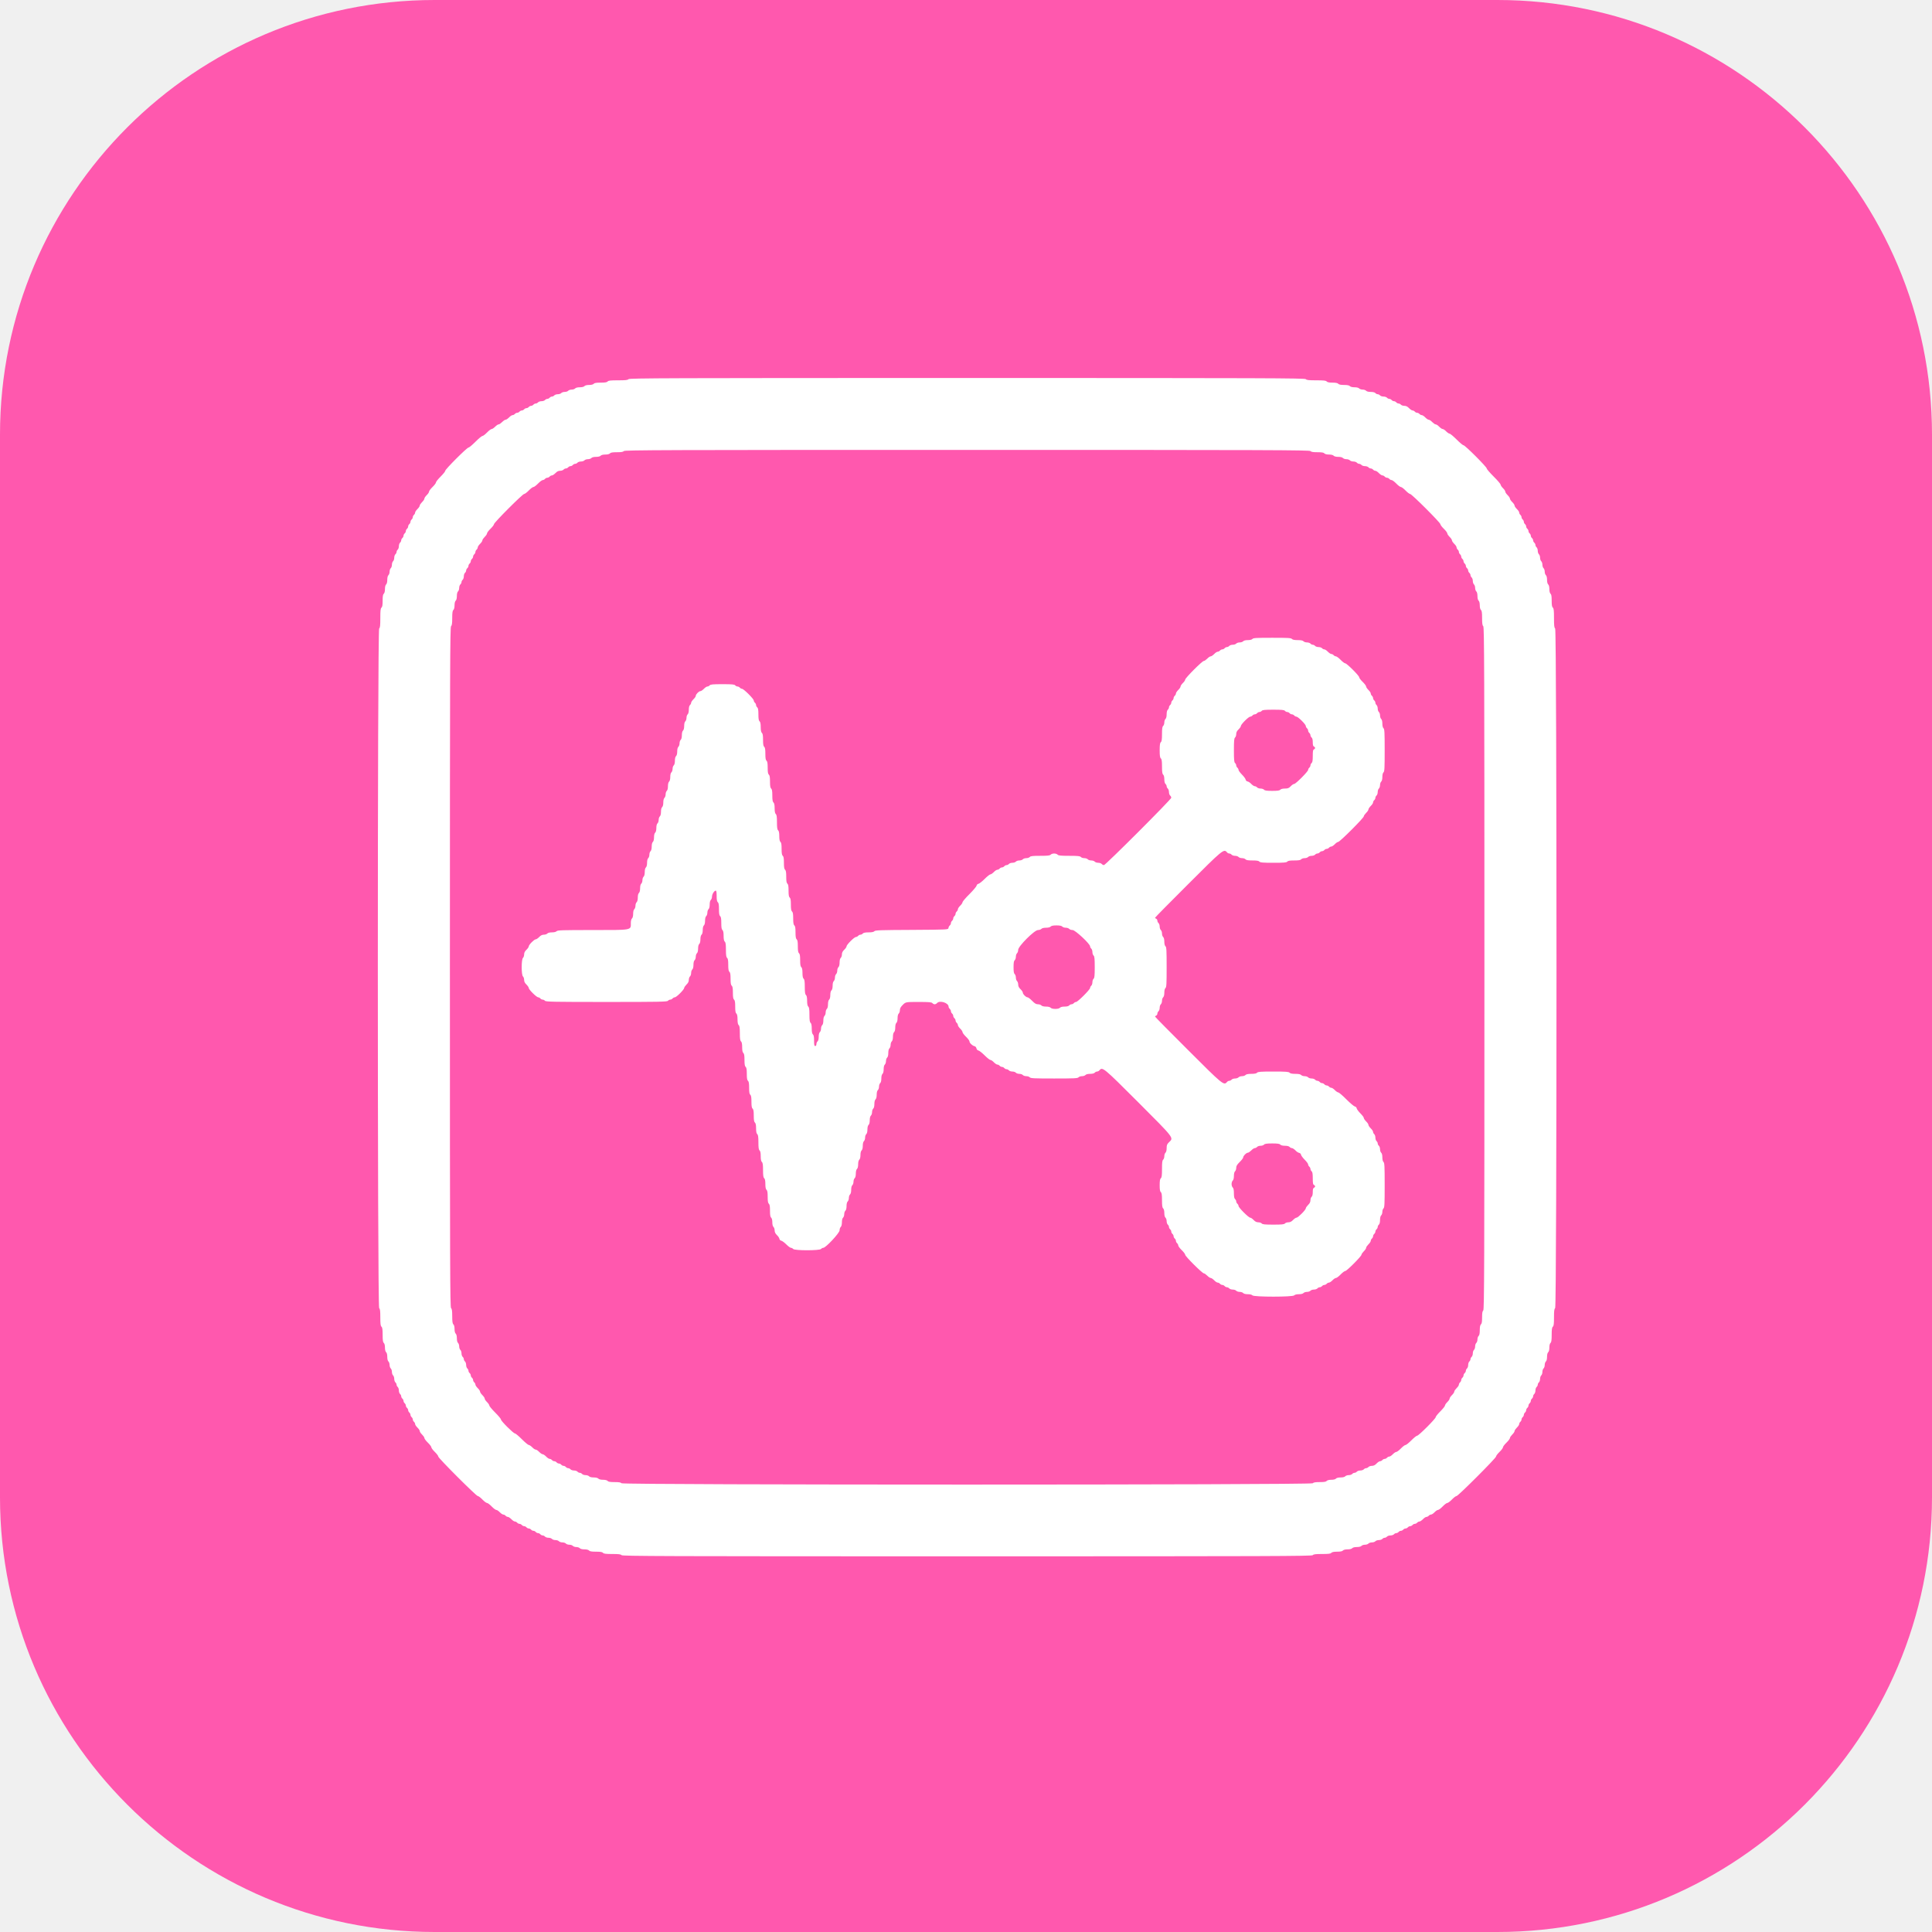
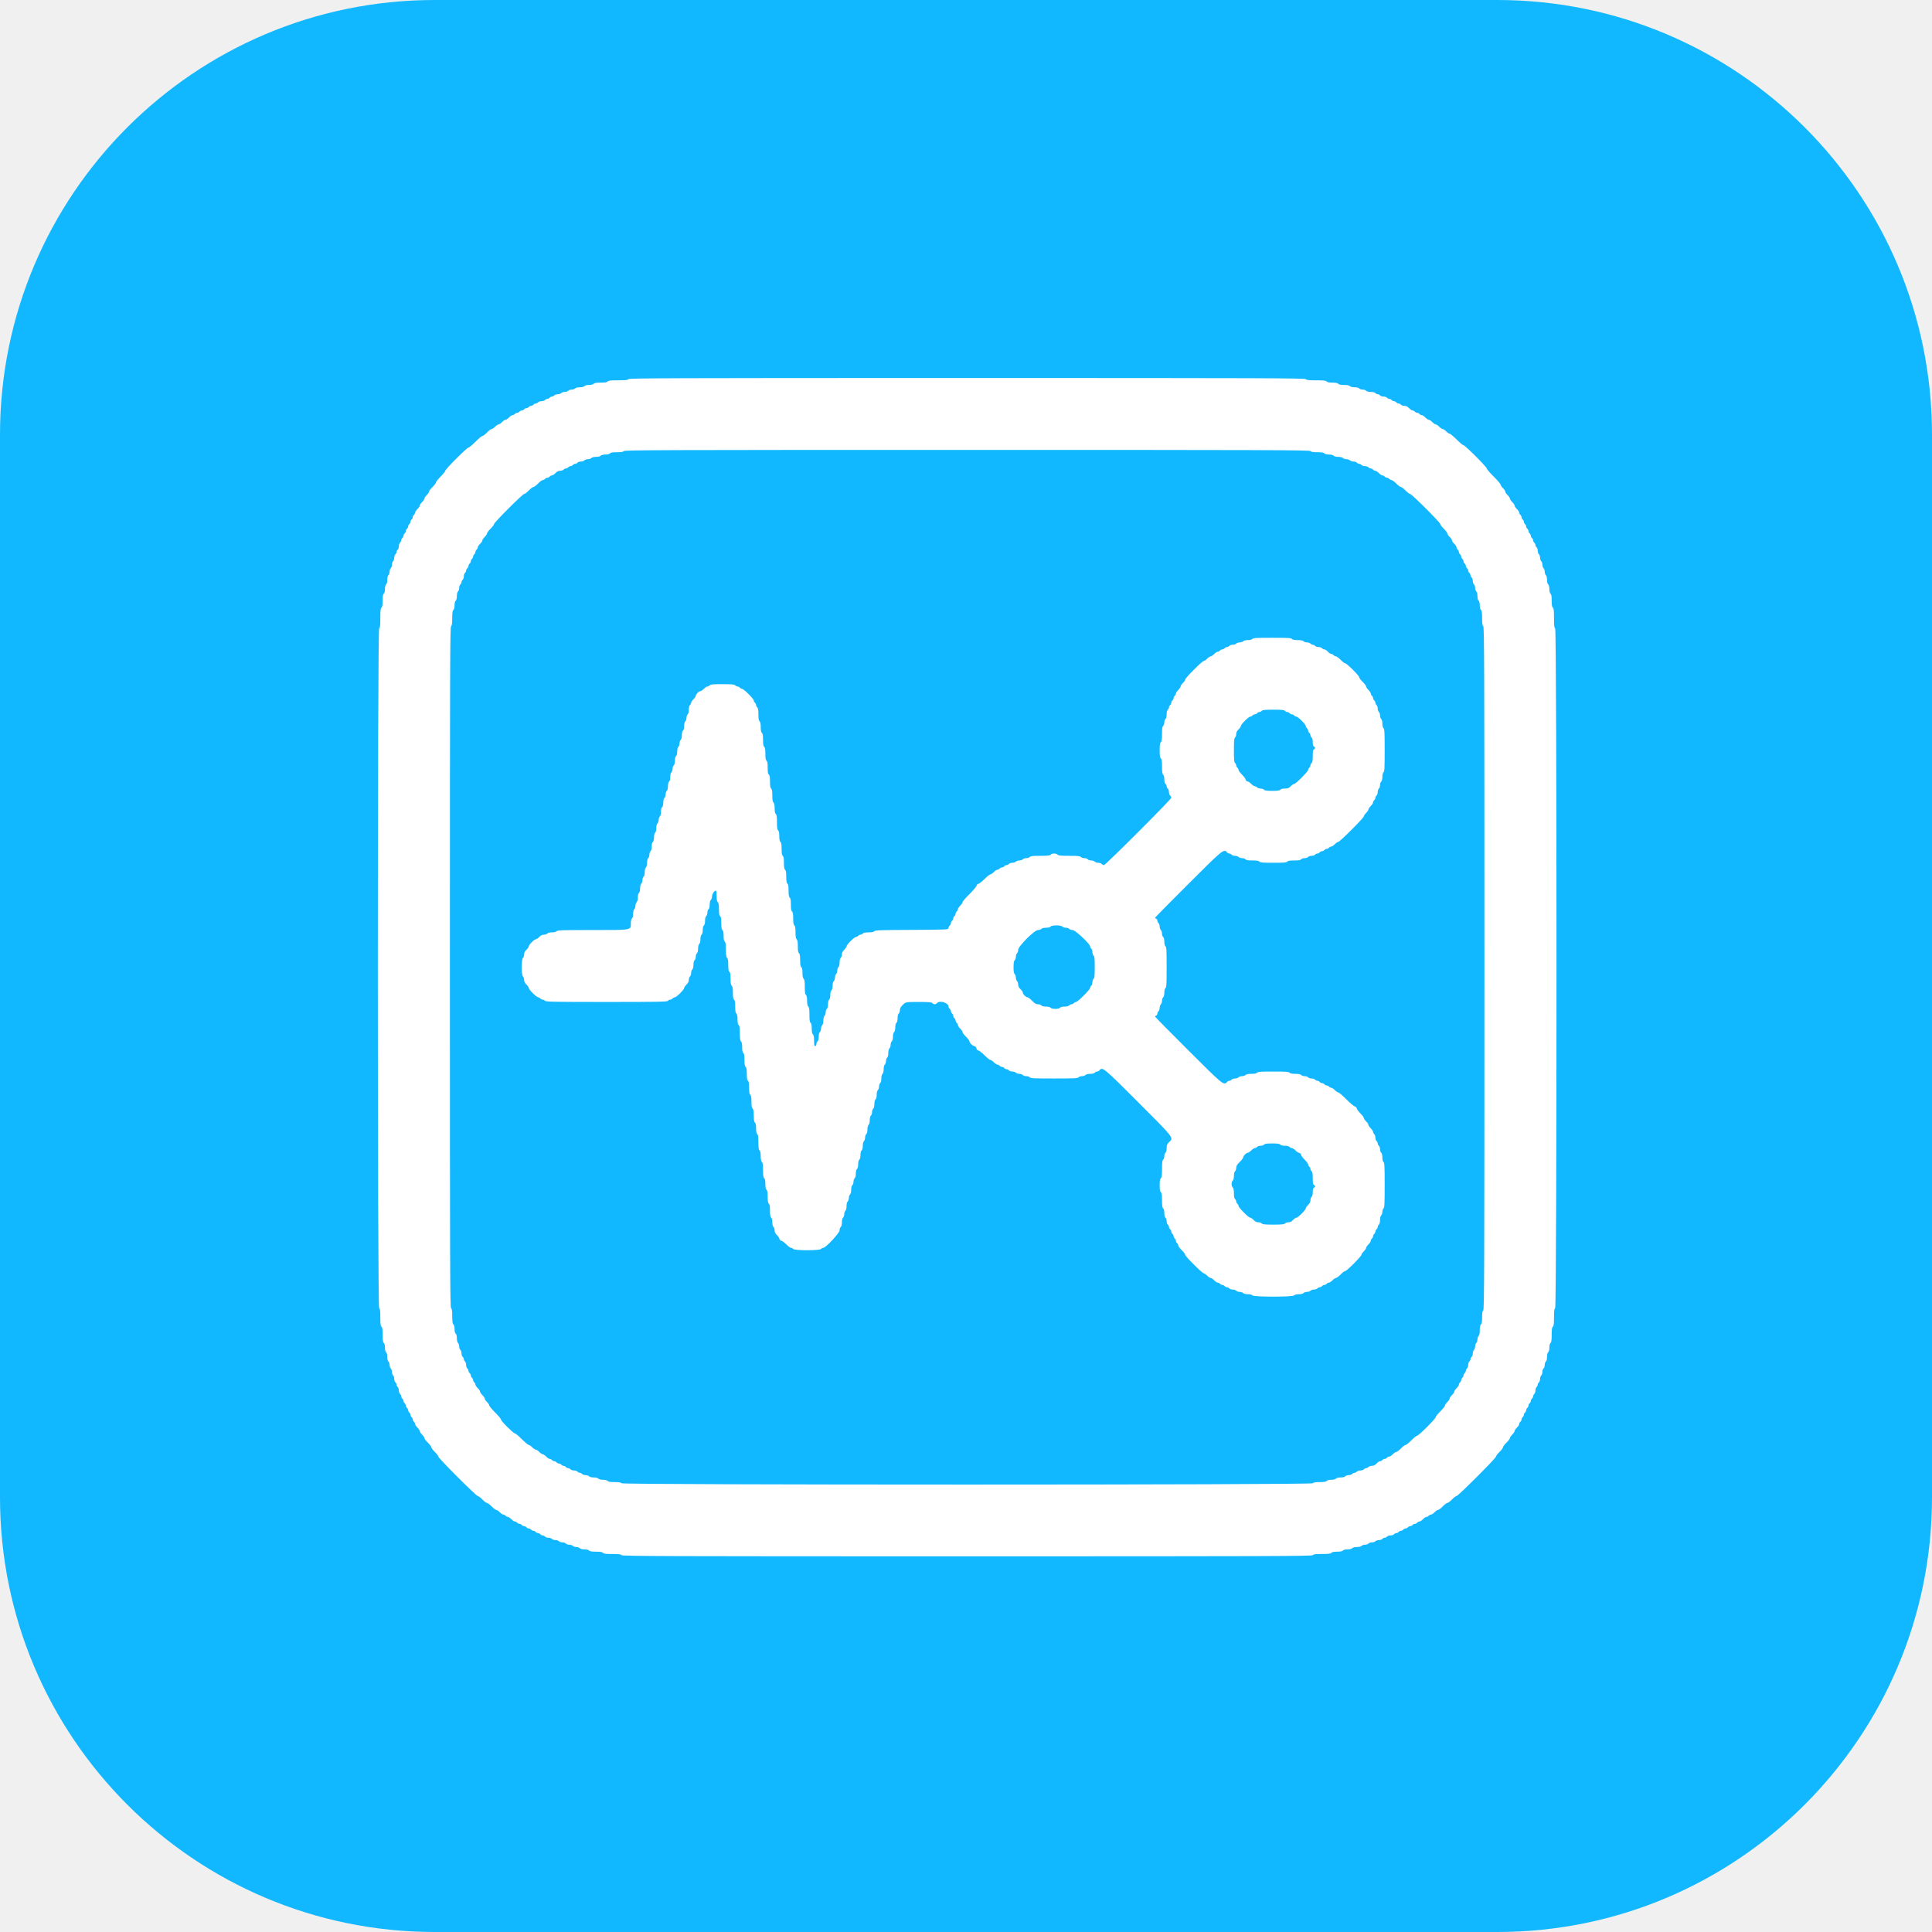
<svg xmlns="http://www.w3.org/2000/svg" viewBox="0 0 1024 1024">
-   <rect width="1024" height="1024" rx="230.4" fill="#FF58AE" />
+   <rect width="1024" height="1024" rx="230.4" fill="#12B8FF" />
  <g transform="translate(174.08,174.08) scale(0.4097987) translate(-373.9,-373.9)">
    <g transform="translate(0,2400) scale(0.1,-0.1)" fill="#FFFFFF">
      <path d="M7620 19605 c-10 -12 -38 -15 -135 -15 -97 0 -125 -3 -135 -15 -9 -11 -33 -15 -90 -15 -57 0 -81 -4 -90 -15 -8 -9 -30 -15 -60 -15 -30 0 -52 -6 -60 -15 -8 -9 -30 -15 -60 -15 -30 0 -52 -6 -60 -15 -7 -8 -27 -15 -45 -15 -18 0 -38 -7 -45 -15 -7 -8 -27 -15 -45 -15 -18 0 -38 -7 -45 -15 -7 -8 -27 -15 -45 -15 -18 0 -38 -7 -45 -15 -7 -8 -20 -15 -30 -15 -10 0 -23 -7 -30 -15 -7 -8 -20 -15 -30 -15 -10 0 -23 -7 -30 -15 -7 -8 -27 -15 -45 -15 -18 0 -38 -7 -45 -15 -7 -8 -20 -15 -30 -15 -10 0 -23 -7 -30 -15 -7 -8 -20 -15 -30 -15 -10 0 -23 -7 -30 -15 -7 -8 -20 -15 -30 -15 -10 0 -23 -7 -30 -15 -7 -8 -20 -15 -30 -15 -10 0 -23 -7 -30 -15 -7 -8 -20 -15 -30 -15 -10 0 -23 -7 -30 -15 -7 -8 -20 -15 -29 -15 -10 0 -30 -13 -46 -30 -16 -16 -36 -30 -45 -30 -9 0 -29 -13 -45 -30 -16 -16 -36 -30 -45 -30 -9 0 -29 -13 -45 -30 -16 -16 -36 -30 -45 -30 -9 0 -36 -20 -60 -45 -24 -25 -51 -45 -60 -45 -8 0 -49 -34 -90 -75 -41 -41 -81 -75 -90 -75 -20 0 -300 -280 -300 -300 0 -9 -27 -42 -60 -75 -33 -33 -60 -66 -60 -75 0 -9 -20 -36 -45 -60 -25 -24 -45 -51 -45 -60 0 -9 -13 -29 -30 -45 -16 -16 -30 -36 -30 -45 0 -9 -13 -29 -30 -45 -16 -16 -30 -36 -30 -45 0 -9 -13 -29 -30 -45 -16 -16 -30 -36 -30 -46 0 -9 -7 -22 -15 -29 -8 -7 -15 -20 -15 -30 0 -10 -7 -23 -15 -30 -8 -7 -15 -20 -15 -30 0 -10 -7 -23 -15 -30 -8 -7 -15 -20 -15 -30 0 -10 -7 -23 -15 -30 -8 -7 -15 -20 -15 -30 0 -10 -7 -23 -15 -30 -8 -7 -15 -20 -15 -30 0 -10 -7 -23 -15 -30 -8 -7 -15 -20 -15 -30 0 -10 -7 -23 -15 -30 -8 -7 -15 -27 -15 -45 0 -18 -7 -38 -15 -45 -8 -7 -15 -20 -15 -30 0 -10 -7 -23 -15 -30 -8 -7 -15 -27 -15 -45 0 -18 -7 -38 -15 -45 -8 -7 -15 -27 -15 -45 0 -18 -7 -38 -15 -45 -8 -7 -15 -27 -15 -45 0 -18 -7 -38 -15 -45 -9 -8 -15 -30 -15 -60 0 -30 -6 -52 -15 -60 -9 -8 -15 -30 -15 -60 0 -30 -6 -52 -15 -60 -11 -9 -15 -33 -15 -90 0 -57 -4 -81 -15 -90 -12 -10 -15 -38 -15 -135 0 -97 -3 -125 -15 -135 -23 -19 -23 -8771 0 -8790 12 -10 15 -37 15 -120 0 -83 3 -110 15 -120 11 -9 15 -35 15 -105 0 -70 4 -96 15 -105 9 -8 15 -30 15 -60 0 -30 6 -52 15 -60 9 -8 15 -30 15 -60 0 -30 6 -52 15 -60 8 -7 15 -27 15 -45 0 -18 7 -38 15 -45 8 -7 15 -27 15 -45 0 -18 7 -38 15 -45 8 -7 15 -27 15 -45 0 -18 7 -38 15 -45 8 -7 15 -20 15 -30 0 -10 7 -23 15 -30 8 -7 15 -27 15 -45 0 -18 7 -38 15 -45 8 -7 15 -20 15 -30 0 -10 7 -23 15 -30 8 -7 15 -20 15 -30 0 -10 7 -23 15 -30 8 -7 15 -20 15 -30 0 -10 7 -23 15 -30 8 -7 15 -20 15 -30 0 -10 7 -23 15 -30 8 -7 15 -20 15 -30 0 -10 7 -23 15 -30 8 -7 15 -20 15 -30 0 -10 7 -23 15 -30 8 -7 15 -20 15 -29 0 -10 14 -30 30 -46 17 -16 30 -36 30 -45 0 -9 13 -29 30 -45 16 -16 30 -36 30 -45 0 -9 20 -36 45 -60 25 -24 45 -51 45 -60 0 -9 20 -36 45 -60 25 -24 45 -51 45 -60 0 -20 490 -510 510 -510 9 0 36 -20 60 -45 24 -25 51 -45 60 -45 9 0 36 -20 60 -45 24 -25 51 -45 60 -45 9 0 29 -13 45 -30 16 -16 36 -30 46 -30 9 0 22 -7 29 -15 7 -8 20 -15 29 -15 10 0 30 -14 46 -30 16 -17 36 -30 46 -30 9 0 22 -7 29 -15 7 -8 20 -15 30 -15 10 0 23 -7 30 -15 7 -8 20 -15 30 -15 10 0 23 -7 30 -15 7 -8 20 -15 30 -15 10 0 23 -7 30 -15 7 -8 20 -15 30 -15 10 0 23 -7 30 -15 7 -8 20 -15 30 -15 10 0 23 -7 30 -15 7 -8 20 -15 30 -15 10 0 23 -7 30 -15 7 -8 27 -15 45 -15 18 0 38 -7 45 -15 7 -8 27 -15 45 -15 18 0 38 -7 45 -15 7 -8 27 -15 45 -15 18 0 38 -7 45 -15 7 -8 27 -15 45 -15 18 0 38 -7 45 -15 7 -8 27 -15 45 -15 18 0 38 -7 45 -15 8 -9 30 -15 60 -15 30 0 52 -6 60 -15 9 -11 33 -15 90 -15 57 0 81 -4 90 -15 10 -12 37 -15 120 -15 83 0 110 -3 120 -15 11 -13 520 -15 4470 -15 3950 0 4459 2 4470 15 10 12 37 15 120 15 83 0 110 3 120 15 9 10 32 15 75 15 43 0 66 5 75 15 8 9 30 15 60 15 30 0 52 6 60 15 8 9 30 15 60 15 30 0 52 6 60 15 7 8 27 15 45 15 18 0 38 7 45 15 7 8 27 15 45 15 18 0 38 7 45 15 7 8 27 15 45 15 18 0 38 7 45 15 7 8 20 15 30 15 10 0 23 7 30 15 7 8 27 15 45 15 18 0 38 7 45 15 7 8 20 15 30 15 10 0 23 7 30 15 7 8 20 15 30 15 10 0 23 7 30 15 7 8 20 15 30 15 10 0 23 7 30 15 7 8 20 15 30 15 10 0 23 7 30 15 7 8 20 15 30 15 10 0 23 7 30 15 7 8 20 15 29 15 10 0 30 14 46 30 16 17 36 30 46 30 9 0 22 7 29 15 7 8 20 15 29 15 10 0 30 13 46 30 16 17 36 30 45 30 9 0 36 20 60 45 24 25 51 45 60 45 9 0 36 20 60 45 24 25 51 45 60 45 20 0 510 490 510 510 0 9 20 36 45 60 25 24 45 51 45 60 0 9 20 36 45 60 25 24 45 51 45 60 0 9 14 29 30 45 17 16 30 36 30 45 0 9 14 29 30 45 17 16 30 36 30 46 0 9 7 22 15 29 8 7 15 20 15 30 0 10 7 23 15 30 8 7 15 20 15 30 0 10 7 23 15 30 8 7 15 20 15 30 0 10 7 23 15 30 8 7 15 20 15 30 0 10 7 23 15 30 8 7 15 20 15 30 0 10 7 23 15 30 8 7 15 20 15 30 0 10 7 23 15 30 8 7 15 27 15 45 0 18 7 38 15 45 8 7 15 20 15 30 0 10 7 23 15 30 8 7 15 27 15 45 0 18 7 38 15 45 8 7 15 27 15 45 0 18 7 38 15 45 8 7 15 27 15 45 0 18 7 38 15 45 9 8 15 30 15 60 0 30 6 52 15 60 9 8 15 30 15 60 0 30 6 52 15 60 11 9 15 35 15 105 0 70 4 96 15 105 12 10 15 37 15 120 0 83 3 110 15 120 23 19 23 8771 0 8790 -12 10 -15 38 -15 135 0 97 -3 125 -15 135 -11 9 -15 33 -15 90 0 57 -4 81 -15 90 -9 8 -15 30 -15 60 0 30 -6 52 -15 60 -9 8 -15 30 -15 60 0 30 -6 52 -15 60 -8 7 -15 27 -15 45 0 18 -7 38 -15 45 -8 7 -15 27 -15 45 0 18 -7 38 -15 45 -8 7 -15 27 -15 45 0 18 -7 38 -15 45 -8 7 -15 27 -15 45 0 18 -7 38 -15 45 -8 7 -15 20 -15 30 0 10 -7 23 -15 30 -8 7 -15 20 -15 30 0 10 -7 23 -15 30 -8 7 -15 20 -15 30 0 10 -7 23 -15 30 -8 7 -15 20 -15 30 0 10 -7 23 -15 30 -8 7 -15 20 -15 30 0 10 -7 23 -15 30 -8 7 -15 20 -15 30 0 10 -7 23 -15 30 -8 7 -15 20 -15 30 0 10 -7 23 -15 30 -8 7 -15 20 -15 29 0 10 -13 30 -30 46 -16 16 -30 36 -30 45 0 9 -13 29 -30 45 -16 16 -30 36 -30 45 0 9 -13 29 -30 45 -16 16 -30 36 -30 45 0 9 -13 29 -30 45 -16 16 -30 36 -30 45 0 8 -40 56 -90 105 -49 49 -90 96 -90 105 0 20 -280 300 -300 300 -9 0 -49 34 -90 75 -41 41 -82 75 -90 75 -9 0 -29 14 -45 30 -16 17 -36 30 -45 30 -9 0 -29 14 -45 30 -16 17 -36 30 -45 30 -9 0 -29 14 -45 30 -16 17 -36 30 -45 30 -9 0 -29 14 -45 30 -16 17 -36 30 -46 30 -9 0 -22 7 -29 15 -7 8 -20 15 -30 15 -10 0 -23 7 -30 15 -7 8 -20 15 -29 15 -10 0 -30 14 -46 30 -20 21 -38 30 -61 30 -17 0 -37 7 -44 15 -7 8 -20 15 -30 15 -10 0 -23 7 -30 15 -7 8 -20 15 -30 15 -10 0 -23 7 -30 15 -7 8 -20 15 -30 15 -10 0 -23 7 -30 15 -7 8 -27 15 -45 15 -18 0 -38 7 -45 15 -7 8 -20 15 -30 15 -10 0 -23 7 -30 15 -8 9 -30 15 -60 15 -30 0 -52 6 -60 15 -7 8 -27 15 -45 15 -18 0 -38 7 -45 15 -8 9 -30 15 -60 15 -30 0 -52 6 -60 15 -9 10 -32 15 -75 15 -43 0 -66 5 -75 15 -9 10 -32 15 -75 15 -43 0 -66 5 -75 15 -10 12 -38 15 -135 15 -97 0 -125 3 -135 15 -11 13 -510 15 -4380 15 -3870 0 -4369 -2 -4380 -15z m8820 -930 c9 -11 33 -15 90 -15 57 0 81 -4 90 -15 8 -9 30 -15 60 -15 30 0 52 -6 60 -15 8 -9 30 -15 60 -15 30 0 52 -6 60 -15 7 -8 27 -15 45 -15 18 0 38 -7 45 -15 7 -8 27 -15 45 -15 18 0 38 -7 45 -15 7 -8 20 -15 30 -15 10 0 23 -7 30 -15 7 -8 27 -15 45 -15 18 0 38 -7 45 -15 7 -8 20 -15 30 -15 10 0 23 -7 30 -15 7 -8 20 -15 29 -15 10 0 30 -13 46 -30 16 -16 36 -30 46 -30 9 0 22 -7 29 -15 7 -8 20 -15 30 -15 10 0 23 -7 30 -15 7 -8 20 -15 29 -15 9 0 37 -20 61 -45 24 -25 51 -45 60 -45 9 0 36 -20 60 -45 24 -25 51 -45 59 -45 21 0 391 -370 391 -390 0 -9 20 -36 45 -60 25 -24 45 -51 45 -60 0 -9 14 -29 30 -45 17 -16 30 -36 30 -45 0 -9 14 -29 30 -45 17 -16 30 -36 30 -46 0 -9 7 -22 15 -29 8 -7 15 -20 15 -30 0 -10 7 -23 15 -30 8 -7 15 -20 15 -30 0 -10 7 -23 15 -30 8 -7 15 -20 15 -30 0 -10 7 -23 15 -30 8 -7 15 -20 15 -30 0 -10 7 -23 15 -30 8 -7 15 -20 15 -30 0 -10 7 -23 15 -30 8 -7 15 -20 15 -30 0 -10 7 -23 15 -30 8 -7 15 -27 15 -45 0 -18 7 -38 15 -45 8 -7 15 -27 15 -45 0 -18 7 -38 15 -45 9 -8 15 -30 15 -60 0 -30 6 -52 15 -60 9 -8 15 -30 15 -60 0 -30 6 -52 15 -60 11 -9 15 -35 15 -105 0 -70 4 -96 15 -105 13 -11 15 -515 15 -4425 0 -3910 -2 -4414 -15 -4425 -11 -9 -15 -33 -15 -90 0 -57 -4 -81 -15 -90 -10 -9 -15 -32 -15 -75 0 -43 -5 -66 -15 -75 -8 -7 -15 -27 -15 -45 0 -18 -7 -38 -15 -45 -8 -7 -15 -27 -15 -45 0 -18 -7 -38 -15 -45 -8 -7 -15 -27 -15 -45 0 -18 -7 -38 -15 -45 -8 -7 -15 -20 -15 -30 0 -10 -7 -23 -15 -30 -8 -7 -15 -27 -15 -45 0 -18 -7 -38 -15 -45 -8 -7 -15 -20 -15 -30 0 -10 -7 -23 -15 -30 -8 -7 -15 -20 -15 -30 0 -10 -7 -23 -15 -30 -8 -7 -15 -20 -15 -30 0 -10 -7 -23 -15 -30 -8 -7 -15 -20 -15 -29 0 -10 -13 -30 -30 -46 -16 -16 -30 -36 -30 -45 0 -9 -13 -29 -30 -45 -16 -16 -30 -36 -30 -45 0 -9 -13 -29 -30 -45 -16 -16 -30 -36 -30 -45 0 -8 -27 -42 -60 -75 -33 -33 -60 -66 -60 -75 0 -20 -220 -240 -240 -240 -9 0 -42 -27 -75 -60 -33 -33 -66 -60 -75 -60 -9 0 -36 -20 -60 -45 -24 -25 -51 -45 -60 -45 -9 0 -29 -14 -45 -30 -16 -17 -36 -30 -46 -30 -9 0 -22 -7 -29 -15 -7 -8 -20 -15 -30 -15 -10 0 -23 -7 -30 -15 -7 -8 -20 -15 -29 -15 -10 0 -30 -13 -46 -30 -20 -21 -38 -30 -61 -30 -17 0 -37 -7 -44 -15 -7 -8 -20 -15 -30 -15 -10 0 -23 -7 -30 -15 -7 -8 -27 -15 -45 -15 -18 0 -38 -7 -45 -15 -7 -8 -20 -15 -30 -15 -10 0 -23 -7 -30 -15 -7 -8 -27 -15 -45 -15 -18 0 -38 -7 -45 -15 -8 -9 -30 -15 -60 -15 -30 0 -52 -6 -60 -15 -8 -9 -30 -15 -60 -15 -30 0 -52 -6 -60 -15 -9 -11 -33 -15 -90 -15 -57 0 -81 -4 -90 -15 -19 -23 -8921 -23 -8940 0 -9 11 -33 15 -90 15 -57 0 -81 4 -90 15 -8 9 -30 15 -60 15 -30 0 -52 6 -60 15 -8 9 -30 15 -60 15 -30 0 -52 6 -60 15 -7 8 -27 15 -45 15 -18 0 -38 7 -45 15 -7 8 -20 15 -30 15 -10 0 -23 7 -30 15 -7 8 -27 15 -45 15 -18 0 -38 7 -45 15 -7 8 -20 15 -30 15 -10 0 -23 7 -30 15 -7 8 -20 15 -30 15 -10 0 -23 7 -30 15 -7 8 -20 15 -30 15 -10 0 -23 7 -30 15 -7 8 -20 15 -30 15 -10 0 -23 7 -30 15 -7 8 -20 15 -29 15 -10 0 -30 13 -46 30 -16 16 -36 30 -45 30 -9 0 -29 14 -45 30 -16 17 -36 30 -45 30 -9 0 -29 13 -45 30 -16 16 -36 30 -45 30 -8 0 -49 34 -90 75 -41 41 -81 75 -90 75 -19 0 -180 160 -180 180 0 9 -34 49 -75 90 -41 41 -75 82 -75 90 0 9 -14 29 -30 45 -17 16 -30 36 -30 45 0 9 -14 29 -30 45 -16 16 -30 36 -30 45 0 9 -13 29 -30 45 -16 16 -30 36 -30 46 0 9 -7 22 -15 29 -8 7 -15 20 -15 30 0 10 -7 23 -15 30 -8 7 -15 20 -15 30 0 10 -7 23 -15 30 -8 7 -15 20 -15 30 0 10 -7 23 -15 30 -8 7 -15 27 -15 45 0 18 -7 38 -15 45 -8 7 -15 20 -15 30 0 10 -7 23 -15 30 -8 7 -15 27 -15 45 0 18 -7 38 -15 45 -8 7 -15 27 -15 45 0 18 -7 38 -15 45 -9 8 -15 30 -15 60 0 30 -6 52 -15 60 -9 8 -15 30 -15 60 0 30 -6 52 -15 60 -11 9 -15 35 -15 105 0 70 -4 96 -15 105 -13 11 -15 513 -15 4410 0 3897 2 4399 15 4410 11 9 15 35 15 105 0 70 4 96 15 105 9 8 15 30 15 60 0 30 6 52 15 60 9 8 15 30 15 60 0 30 6 52 15 60 8 7 15 27 15 45 0 18 7 38 15 45 8 7 15 20 15 30 0 10 7 23 15 30 8 7 15 27 15 45 0 18 7 38 15 45 8 7 15 20 15 30 0 10 7 23 15 30 8 7 15 20 15 30 0 10 7 23 15 30 8 7 15 20 15 30 0 10 7 23 15 30 8 7 15 20 15 30 0 10 7 23 15 30 8 7 15 20 15 30 0 10 7 23 15 30 8 7 15 20 15 29 0 10 14 30 30 46 17 16 30 36 30 45 0 9 14 29 30 45 17 16 30 36 30 45 0 9 20 36 45 60 25 24 45 51 45 59 0 21 370 391 390 391 9 0 36 20 60 45 24 25 51 45 60 45 9 0 36 20 60 45 24 25 52 45 61 45 9 0 22 7 29 15 7 8 20 15 30 15 10 0 23 7 30 15 7 8 20 15 29 15 10 0 30 14 46 30 20 21 38 30 61 30 17 0 37 7 44 15 7 8 20 15 30 15 10 0 23 7 30 15 7 8 20 15 30 15 10 0 23 7 30 15 7 8 20 15 30 15 10 0 23 7 30 15 7 8 27 15 45 15 18 0 38 7 45 15 7 8 27 15 45 15 18 0 38 7 45 15 8 9 30 15 60 15 30 0 52 6 60 15 8 9 30 15 60 15 30 0 52 6 60 15 9 11 33 15 90 15 57 0 81 4 90 15 11 13 517 15 4440 15 3923 0 4429 -2 4440 -15z M15690 16245 c-8 -9 -30 -15 -60 -15 -30 0 -52 -6 -60 -15 -7 -8 -27 -15 -45 -15 -18 0 -38 -7 -45 -15 -7 -8 -27 -15 -45 -15 -18 0 -38 -7 -45 -15 -7 -8 -20 -15 -30 -15 -10 0 -23 -7 -30 -15 -7 -8 -20 -15 -30 -15 -10 0 -23 -7 -30 -15 -7 -8 -20 -15 -29 -15 -10 0 -30 -13 -46 -30 -16 -16 -36 -30 -45 -30 -9 0 -29 -13 -45 -30 -16 -16 -36 -30 -45 -30 -20 0 -240 -220 -240 -241 0 -8 -13 -28 -30 -44 -16 -16 -30 -36 -30 -45 0 -9 -13 -29 -30 -45 -16 -16 -30 -36 -30 -46 0 -9 -7 -22 -15 -29 -8 -7 -15 -20 -15 -30 0 -10 -7 -23 -15 -30 -8 -7 -15 -20 -15 -30 0 -10 -7 -23 -15 -30 -8 -7 -15 -20 -15 -30 0 -10 -7 -23 -15 -30 -9 -8 -15 -30 -15 -60 0 -30 -6 -52 -15 -60 -8 -7 -15 -27 -15 -45 0 -18 -7 -38 -15 -45 -11 -9 -15 -35 -15 -105 0 -70 -4 -96 -15 -105 -11 -9 -15 -35 -15 -105 0 -70 4 -96 15 -105 11 -9 15 -35 15 -105 0 -70 4 -96 15 -105 9 -8 15 -30 15 -60 0 -30 6 -52 15 -60 8 -7 15 -20 15 -30 0 -10 7 -23 15 -30 8 -7 15 -27 15 -45 0 -18 7 -38 15 -45 8 -7 15 -20 15 -29 0 -21 -850 -871 -871 -871 -9 0 -22 7 -29 15 -7 8 -27 15 -45 15 -18 0 -38 7 -45 15 -7 8 -27 15 -45 15 -18 0 -38 7 -45 15 -7 8 -27 15 -45 15 -18 0 -38 7 -45 15 -10 12 -40 15 -150 15 -110 0 -140 3 -150 15 -7 8 -27 15 -45 15 -18 0 -38 -7 -45 -15 -10 -12 -38 -15 -135 -15 -97 0 -125 -3 -135 -15 -7 -8 -27 -15 -45 -15 -18 0 -38 -7 -45 -15 -7 -8 -27 -15 -45 -15 -18 0 -38 -7 -45 -15 -7 -8 -27 -15 -45 -15 -18 0 -38 -7 -45 -15 -7 -8 -20 -15 -30 -15 -10 0 -23 -7 -30 -15 -7 -8 -20 -15 -30 -15 -10 0 -23 -7 -30 -15 -7 -8 -20 -15 -29 -15 -10 0 -30 -13 -46 -30 -16 -16 -36 -30 -45 -30 -8 0 -42 -27 -75 -60 -32 -32 -68 -60 -79 -62 -12 -2 -22 -12 -24 -24 -2 -11 -43 -60 -92 -109 -50 -49 -90 -97 -90 -105 0 -9 -13 -29 -30 -45 -16 -16 -30 -36 -30 -46 0 -9 -7 -22 -15 -29 -8 -7 -15 -20 -15 -30 0 -10 -7 -23 -15 -30 -8 -7 -15 -20 -15 -30 0 -10 -7 -23 -15 -30 -8 -7 -15 -20 -15 -30 0 -10 -6 -23 -14 -30 -8 -6 -16 -21 -18 -33 -3 -22 -3 -22 -474 -25 -404 -2 -474 -4 -484 -17 -9 -10 -32 -15 -75 -15 -43 0 -66 -5 -75 -15 -7 -8 -20 -15 -30 -15 -10 0 -23 -7 -30 -15 -7 -8 -20 -15 -29 -15 -21 0 -121 -100 -121 -121 0 -8 -13 -28 -30 -44 -21 -20 -30 -38 -30 -61 0 -17 -7 -37 -15 -44 -9 -8 -15 -30 -15 -60 0 -30 -6 -52 -15 -60 -8 -7 -15 -27 -15 -45 0 -18 -7 -38 -15 -45 -8 -7 -15 -27 -15 -45 0 -18 -7 -38 -15 -45 -9 -8 -15 -30 -15 -60 0 -30 -6 -52 -15 -60 -9 -8 -15 -30 -15 -60 0 -30 -6 -52 -15 -60 -9 -8 -15 -30 -15 -60 0 -30 -6 -52 -15 -60 -8 -7 -15 -27 -15 -45 0 -18 -7 -38 -15 -45 -9 -8 -15 -30 -15 -60 0 -30 -6 -52 -15 -60 -8 -7 -15 -27 -15 -45 0 -18 -7 -38 -15 -45 -9 -8 -15 -30 -15 -60 0 -30 -6 -52 -15 -60 -8 -7 -15 -23 -15 -36 0 -15 -6 -24 -15 -24 -12 0 -15 14 -15 69 0 49 -4 72 -15 81 -10 9 -15 32 -15 75 0 43 -5 66 -15 75 -11 9 -15 35 -15 105 0 70 -4 96 -15 105 -10 9 -15 32 -15 75 0 43 -5 66 -15 75 -11 9 -15 35 -15 105 0 70 -4 96 -15 105 -10 9 -15 32 -15 75 0 43 -5 66 -15 75 -11 9 -15 33 -15 90 0 57 -4 81 -15 90 -11 9 -15 33 -15 90 0 57 -4 81 -15 90 -11 9 -15 33 -15 90 0 57 -4 81 -15 90 -11 9 -15 33 -15 90 0 57 -4 81 -15 90 -11 9 -15 33 -15 90 0 57 -4 81 -15 90 -11 9 -15 33 -15 90 0 57 -4 81 -15 90 -11 9 -15 33 -15 90 0 57 -4 81 -15 90 -11 9 -15 33 -15 90 0 57 -4 81 -15 90 -11 9 -15 33 -15 90 0 57 -4 81 -15 90 -10 9 -15 32 -15 75 0 43 -5 66 -15 75 -11 9 -15 35 -15 105 0 70 -4 96 -15 105 -10 9 -15 32 -15 75 0 43 -5 66 -15 75 -11 9 -15 33 -15 90 0 57 -4 81 -15 90 -11 9 -15 33 -15 90 0 57 -4 81 -15 90 -11 9 -15 33 -15 90 0 57 -4 81 -15 90 -11 9 -15 33 -15 90 0 57 -4 81 -15 90 -11 9 -15 33 -15 90 0 57 -4 81 -15 90 -10 9 -15 32 -15 75 0 43 -5 66 -15 75 -11 9 -15 33 -15 90 0 57 -4 81 -15 90 -8 7 -15 20 -15 30 0 10 -7 23 -15 30 -8 7 -15 20 -15 29 0 21 -130 151 -152 151 -8 0 -21 7 -28 15 -7 8 -20 15 -30 15 -10 0 -23 7 -30 15 -10 12 -42 15 -165 15 -123 0 -155 -3 -165 -15 -7 -8 -20 -15 -29 -15 -10 0 -30 -13 -46 -30 -16 -16 -36 -30 -45 -30 -20 0 -60 -41 -60 -61 0 -9 -13 -28 -30 -44 -16 -16 -30 -36 -30 -46 0 -9 -7 -22 -15 -29 -9 -8 -15 -30 -15 -60 0 -30 -6 -52 -15 -60 -8 -7 -15 -27 -15 -45 0 -18 -7 -38 -15 -45 -9 -8 -15 -30 -15 -60 0 -30 -6 -52 -15 -60 -9 -8 -15 -30 -15 -60 0 -30 -6 -52 -15 -60 -8 -7 -15 -27 -15 -45 0 -18 -7 -38 -15 -45 -9 -8 -15 -30 -15 -60 0 -30 -6 -52 -15 -60 -9 -8 -15 -30 -15 -60 0 -30 -6 -52 -15 -60 -8 -7 -15 -27 -15 -45 0 -18 -7 -38 -15 -45 -9 -8 -15 -30 -15 -60 0 -30 -6 -52 -15 -60 -9 -8 -15 -30 -15 -60 0 -30 -6 -52 -15 -60 -8 -7 -15 -27 -15 -45 0 -18 -7 -38 -15 -45 -9 -8 -15 -30 -15 -60 0 -30 -6 -52 -15 -60 -9 -8 -15 -30 -15 -60 0 -30 -6 -52 -15 -60 -8 -7 -15 -27 -15 -45 0 -18 -7 -38 -15 -45 -9 -8 -15 -30 -15 -60 0 -30 -6 -52 -15 -60 -9 -8 -15 -30 -15 -60 0 -30 -6 -52 -15 -60 -9 -8 -15 -30 -15 -60 0 -30 -6 -52 -15 -60 -8 -7 -15 -27 -15 -45 0 -18 -7 -38 -15 -45 -9 -8 -15 -30 -15 -60 0 -30 -6 -52 -15 -60 -9 -8 -15 -30 -15 -60 0 -30 -6 -52 -15 -60 -8 -7 -15 -27 -15 -45 0 -18 -7 -38 -15 -45 -9 -8 -15 -30 -15 -60 0 -30 -6 -52 -15 -60 -9 -8 -15 -30 -15 -60 0 -30 -6 -52 -15 -60 -8 -7 -15 -27 -15 -45 0 -18 -7 -38 -15 -45 -9 -8 -15 -30 -15 -60 0 -30 -6 -52 -15 -60 -9 -8 -15 -30 -15 -59 0 -95 23 -91 -497 -91 -388 0 -452 -2 -463 -15 -8 -9 -30 -15 -60 -15 -30 0 -52 -6 -60 -15 -7 -8 -27 -15 -44 -15 -23 0 -41 -9 -61 -30 -16 -16 -36 -30 -45 -30 -20 0 -90 -71 -90 -91 0 -8 -13 -28 -30 -44 -21 -20 -30 -38 -30 -61 0 -17 -7 -37 -15 -44 -22 -18 -22 -222 0 -240 8 -7 15 -27 15 -44 0 -23 9 -41 30 -61 16 -16 30 -36 30 -45 0 -20 101 -120 122 -120 8 0 21 -7 28 -15 7 -8 20 -15 30 -15 10 0 23 -7 30 -15 11 -13 112 -15 795 -15 683 0 784 2 795 15 7 8 20 15 30 15 10 0 23 7 30 15 7 8 20 15 29 15 21 0 121 100 121 121 0 8 14 28 30 44 21 20 30 38 30 61 0 17 7 37 15 44 8 7 15 27 15 45 0 18 7 38 15 45 9 8 15 30 15 60 0 30 6 52 15 60 8 7 15 27 15 45 0 18 7 38 15 45 9 8 15 30 15 60 0 30 6 52 15 60 9 8 15 30 15 60 0 30 6 52 15 60 9 8 15 30 15 60 0 30 6 52 15 60 9 8 15 30 15 60 0 30 6 52 15 60 8 7 15 27 15 45 0 18 7 38 15 45 9 8 15 30 15 60 0 30 6 52 15 60 8 7 15 27 15 44 1 31 29 76 49 76 7 0 11 -26 11 -69 0 -49 4 -72 15 -81 11 -9 15 -33 15 -90 0 -57 4 -81 15 -90 11 -9 15 -33 15 -90 0 -57 4 -81 15 -90 10 -9 15 -32 15 -75 0 -43 5 -66 15 -75 11 -9 15 -35 15 -105 0 -70 4 -96 15 -105 11 -9 15 -33 15 -90 0 -57 4 -81 15 -90 11 -9 15 -33 15 -90 0 -57 4 -81 15 -90 11 -9 15 -33 15 -90 0 -57 4 -81 15 -90 11 -9 15 -33 15 -90 0 -57 4 -81 15 -90 10 -9 15 -32 15 -75 0 -43 5 -66 15 -75 11 -9 15 -35 15 -105 0 -70 4 -96 15 -105 10 -9 15 -32 15 -75 0 -43 5 -66 15 -75 11 -9 15 -33 15 -90 0 -57 4 -81 15 -90 11 -9 15 -33 15 -90 0 -57 4 -81 15 -90 11 -9 15 -33 15 -90 0 -57 4 -81 15 -90 11 -9 15 -33 15 -90 0 -57 4 -81 15 -90 11 -9 15 -33 15 -90 0 -57 4 -81 15 -90 10 -9 15 -32 15 -75 0 -43 5 -66 15 -75 11 -9 15 -35 15 -105 0 -70 4 -96 15 -105 10 -9 15 -32 15 -75 0 -43 5 -66 15 -75 11 -9 15 -35 15 -105 0 -70 4 -96 15 -105 10 -9 15 -32 15 -75 0 -43 5 -66 15 -75 11 -9 15 -33 15 -90 0 -57 4 -81 15 -90 11 -9 15 -33 15 -90 0 -57 4 -81 15 -90 9 -8 15 -30 15 -60 0 -30 6 -52 15 -60 8 -7 15 -27 15 -44 0 -23 9 -41 29 -61 17 -15 31 -37 33 -49 2 -12 12 -22 24 -24 11 -2 40 -23 64 -47 25 -25 52 -45 61 -45 9 0 22 -7 29 -15 18 -22 342 -22 360 0 7 8 20 15 29 15 32 0 211 192 211 226 0 18 7 37 15 44 9 8 15 30 15 60 0 30 6 52 15 60 8 7 15 27 15 45 0 18 7 38 15 45 9 8 15 30 15 60 0 30 6 52 15 60 8 7 15 27 15 45 0 18 7 38 15 45 9 8 15 30 15 60 0 30 6 52 15 60 8 7 15 27 15 45 0 18 7 38 15 45 9 8 15 30 15 60 0 30 6 52 15 60 9 8 15 30 15 60 0 30 6 52 15 60 9 8 15 30 15 60 0 30 6 52 15 60 9 8 15 30 15 60 0 30 6 52 15 60 8 7 15 27 15 45 0 18 7 38 15 45 9 8 15 30 15 60 0 30 6 52 15 60 9 8 15 30 15 60 0 30 6 52 15 60 8 7 15 27 15 45 0 18 7 38 15 45 9 8 15 30 15 60 0 30 6 52 15 60 9 8 15 30 15 60 0 30 6 52 15 60 8 7 15 27 15 45 0 18 7 38 15 45 9 8 15 30 15 60 0 30 6 52 15 60 9 8 15 30 15 60 0 30 6 52 15 60 8 7 15 27 15 45 0 18 7 38 15 45 9 8 15 30 15 60 0 30 6 52 15 60 8 7 15 27 15 45 0 18 7 38 15 45 9 8 15 30 15 60 0 30 6 52 15 60 9 8 15 30 15 60 0 30 6 52 15 60 9 8 15 30 15 60 0 30 6 52 15 60 8 7 15 27 15 44 0 24 10 41 38 69 38 37 38 37 204 37 135 0 168 -3 178 -15 7 -8 20 -15 30 -15 10 0 23 7 30 15 34 40 150 4 150 -47 0 -9 7 -21 15 -28 8 -7 15 -20 15 -30 0 -10 7 -23 15 -30 8 -7 15 -20 15 -30 0 -10 7 -23 15 -30 8 -7 15 -20 15 -30 0 -10 7 -23 15 -30 8 -7 15 -20 15 -29 0 -10 14 -30 30 -46 17 -16 30 -36 30 -45 0 -9 20 -36 45 -60 25 -24 45 -51 45 -60 0 -20 38 -57 65 -62 11 -2 22 -14 25 -28 3 -15 14 -26 26 -28 11 -2 47 -30 79 -62 33 -33 67 -60 75 -60 9 0 29 -13 45 -30 16 -16 36 -30 46 -30 9 0 22 -7 29 -15 7 -8 20 -15 30 -15 10 0 23 -7 30 -15 7 -8 20 -15 30 -15 10 0 23 -7 30 -15 7 -8 27 -15 45 -15 18 0 38 -7 45 -15 7 -8 27 -15 45 -15 18 0 38 -7 45 -15 7 -8 27 -15 45 -15 18 0 38 -7 45 -15 11 -13 58 -15 315 -15 257 0 304 2 315 15 7 8 27 15 45 15 18 0 38 7 45 15 8 9 30 15 60 15 30 0 52 6 60 15 7 8 20 15 30 15 10 0 23 7 30 15 40 48 49 41 503 -413 472 -473 460 -457 397 -517 -25 -24 -30 -37 -30 -76 0 -29 -6 -51 -15 -59 -8 -7 -15 -27 -15 -45 0 -18 -7 -38 -15 -45 -12 -10 -15 -37 -15 -120 0 -83 -3 -110 -15 -120 -11 -9 -15 -33 -15 -90 0 -57 4 -81 15 -90 11 -9 15 -35 15 -105 0 -70 4 -96 15 -105 9 -8 15 -30 15 -60 0 -30 6 -52 15 -60 8 -7 15 -27 15 -45 0 -18 7 -38 15 -45 8 -7 15 -20 15 -30 0 -10 7 -23 15 -30 8 -7 15 -20 15 -30 0 -10 7 -23 15 -30 8 -7 15 -20 15 -30 0 -10 7 -23 15 -30 8 -7 15 -20 15 -30 0 -10 7 -23 15 -30 8 -7 15 -20 15 -29 0 -9 20 -37 45 -61 25 -24 45 -51 45 -60 0 -20 221 -240 241 -240 8 0 28 -14 44 -30 16 -16 36 -30 45 -30 9 0 29 -14 45 -30 16 -17 36 -30 46 -30 9 0 22 -7 29 -15 7 -8 20 -15 30 -15 10 0 23 -7 30 -15 7 -8 20 -15 30 -15 10 0 23 -7 30 -15 7 -8 27 -15 45 -15 18 0 38 -7 45 -15 7 -8 27 -15 45 -15 18 0 38 -7 45 -15 8 -9 30 -15 60 -15 30 0 52 -6 60 -15 19 -22 521 -22 540 0 8 9 30 15 60 15 30 0 52 6 60 15 7 8 27 15 45 15 18 0 38 7 45 15 7 8 27 15 45 15 18 0 38 7 45 15 7 8 20 15 30 15 10 0 23 7 30 15 7 8 20 15 30 15 10 0 23 7 30 15 7 8 20 15 29 15 10 0 30 14 46 30 16 17 36 30 45 30 9 0 36 20 60 45 24 25 51 45 60 45 20 0 210 191 210 211 0 8 14 28 30 44 17 16 30 36 30 45 0 9 14 29 30 45 17 16 30 36 30 46 0 9 7 22 15 29 8 7 15 20 15 30 0 10 7 23 15 30 8 7 15 20 15 30 0 10 7 23 15 30 8 7 15 20 15 30 0 10 7 23 15 30 9 8 15 30 15 60 0 30 6 52 15 60 8 7 15 27 15 45 0 18 7 38 15 45 13 11 15 57 15 300 0 243 -2 289 -15 300 -9 8 -15 30 -15 60 0 30 -6 52 -15 60 -8 7 -15 27 -15 45 0 18 -7 38 -15 45 -8 7 -15 20 -15 30 0 10 -7 23 -15 30 -8 7 -15 27 -15 45 0 18 -7 38 -15 45 -8 7 -15 20 -15 29 0 10 -13 30 -30 46 -16 16 -30 36 -30 45 0 9 -13 29 -30 45 -16 16 -30 36 -30 45 0 9 -20 35 -45 60 -24 24 -45 53 -47 64 -2 12 -12 22 -24 24 -11 2 -60 43 -109 92 -49 50 -97 90 -105 90 -9 0 -29 14 -45 30 -16 17 -36 30 -46 30 -9 0 -22 7 -29 15 -7 8 -20 15 -30 15 -10 0 -23 7 -30 15 -7 8 -20 15 -30 15 -10 0 -23 7 -30 15 -7 8 -20 15 -30 15 -10 0 -23 7 -30 15 -7 8 -27 15 -45 15 -18 0 -38 7 -45 15 -7 8 -27 15 -45 15 -18 0 -38 7 -45 15 -9 10 -32 15 -75 15 -43 0 -66 5 -75 15 -10 12 -47 15 -210 15 -163 0 -200 -3 -210 -15 -9 -10 -32 -15 -75 -15 -43 0 -66 -5 -75 -15 -7 -8 -27 -15 -45 -15 -18 0 -38 -7 -45 -15 -7 -8 -27 -15 -45 -15 -18 0 -38 -7 -45 -15 -7 -8 -20 -15 -30 -15 -10 0 -23 -7 -30 -16 -40 -47 -55 -34 -505 416 -234 233 -425 427 -425 431 0 4 7 9 15 13 8 3 15 14 15 24 0 11 7 25 15 32 8 7 15 27 15 45 0 18 7 38 15 45 8 7 15 27 15 45 0 18 7 38 15 45 9 8 15 30 15 60 0 30 6 52 15 60 13 10 15 53 15 270 0 217 -2 260 -15 270 -9 8 -15 30 -15 60 0 30 -6 52 -15 60 -8 7 -15 27 -15 45 0 18 -7 38 -15 45 -8 7 -15 27 -15 45 0 18 -7 38 -15 45 -8 7 -15 21 -15 32 0 10 -7 21 -15 24 -8 4 -15 9 -15 13 0 4 191 198 425 431 450 450 465 463 505 416 7 -9 20 -16 30 -16 10 0 23 -7 30 -15 7 -8 27 -15 45 -15 18 0 38 -7 45 -15 7 -8 27 -15 45 -15 18 0 38 -7 45 -15 9 -11 33 -15 90 -15 57 0 81 -4 90 -15 10 -12 43 -15 180 -15 137 0 170 3 180 15 9 11 33 15 90 15 57 0 81 4 90 15 7 8 27 15 45 15 18 0 38 7 45 15 7 8 27 15 45 15 18 0 38 7 45 15 7 8 20 15 30 15 10 0 23 7 30 15 7 8 20 15 30 15 10 0 23 7 30 15 7 8 20 15 30 15 10 0 23 7 30 15 7 8 20 15 29 15 10 0 30 14 46 30 16 17 36 30 44 30 21 0 331 310 331 331 0 8 14 28 30 44 17 16 30 36 30 45 0 9 14 29 30 45 17 16 30 36 30 46 0 9 7 22 15 29 8 7 15 20 15 30 0 10 7 23 15 30 8 7 15 27 15 45 0 18 7 38 15 45 8 7 15 27 15 45 0 18 7 38 15 45 9 8 15 30 15 60 0 30 6 52 15 60 13 11 15 55 15 285 0 230 -2 274 -15 285 -9 8 -15 30 -15 60 0 30 -6 52 -15 60 -8 7 -15 27 -15 45 0 18 -7 38 -15 45 -8 7 -15 27 -15 45 0 18 -7 38 -15 45 -8 7 -15 20 -15 30 0 10 -7 23 -15 30 -8 7 -15 20 -15 30 0 10 -7 23 -15 30 -8 7 -15 20 -15 29 0 10 -13 30 -30 46 -16 16 -30 36 -30 45 0 9 -20 36 -45 60 -25 24 -45 51 -45 60 0 20 -160 180 -181 180 -8 0 -35 20 -59 45 -24 25 -52 45 -61 45 -9 0 -22 7 -29 15 -7 8 -20 15 -29 15 -10 0 -30 14 -46 30 -16 17 -36 30 -46 30 -9 0 -22 7 -29 15 -7 8 -27 15 -45 15 -18 0 -38 7 -45 15 -7 8 -20 15 -30 15 -10 0 -23 7 -30 15 -7 8 -27 15 -45 15 -18 0 -38 7 -45 15 -9 10 -32 15 -75 15 -43 0 -66 5 -75 15 -10 13 -52 15 -255 15 -203 0 -245 -2 -255 -15z m420 -930 c7 -8 20 -15 30 -15 10 0 23 -7 30 -15 7 -8 20 -15 30 -15 10 0 23 -7 30 -15 7 -8 20 -15 28 -15 22 0 122 -100 122 -121 0 -9 7 -22 15 -29 8 -7 15 -20 15 -30 0 -10 7 -23 15 -30 8 -7 15 -20 15 -30 0 -10 7 -23 15 -30 10 -8 15 -30 15 -62 0 -34 4 -50 15 -54 8 -4 15 -12 15 -19 0 -7 -7 -15 -15 -19 -12 -4 -15 -23 -15 -84 0 -59 -4 -83 -15 -92 -8 -7 -15 -20 -15 -30 0 -10 -7 -23 -15 -30 -8 -7 -15 -20 -15 -29 0 -20 -160 -181 -180 -181 -9 0 -29 -13 -45 -30 -24 -25 -37 -30 -76 -30 -29 0 -51 -6 -59 -15 -9 -11 -35 -15 -105 -15 -70 0 -96 4 -105 15 -7 8 -27 15 -45 15 -18 0 -38 7 -45 15 -7 8 -20 15 -29 15 -10 0 -30 13 -46 29 -15 17 -37 31 -49 33 -12 2 -22 12 -24 24 -2 11 -23 40 -47 64 -25 25 -45 52 -45 61 0 9 -7 22 -15 29 -8 7 -15 20 -15 30 0 10 -7 23 -15 30 -12 10 -15 42 -15 165 0 123 3 155 15 165 8 7 15 27 15 44 0 23 9 41 30 61 17 16 30 36 30 44 0 21 100 121 121 121 9 0 22 7 29 15 7 8 20 15 30 15 10 0 23 7 30 15 7 8 20 15 30 15 10 0 23 7 30 15 10 12 40 15 150 15 110 0 140 -3 150 -15z m-2880 -2790 c7 -8 27 -15 45 -15 18 0 38 -7 45 -15 7 -8 26 -15 44 -15 34 0 226 -179 226 -211 0 -9 7 -22 15 -29 8 -7 15 -27 15 -45 0 -18 7 -38 15 -45 12 -10 15 -40 15 -150 0 -110 -3 -140 -15 -150 -8 -7 -15 -27 -15 -45 0 -18 -7 -38 -15 -45 -8 -7 -15 -20 -15 -29 0 -21 -160 -181 -181 -181 -9 0 -22 -7 -29 -15 -7 -8 -20 -15 -30 -15 -10 0 -23 -7 -30 -15 -8 -9 -30 -15 -60 -15 -30 0 -52 -6 -60 -15 -8 -9 -30 -15 -60 -15 -30 0 -52 6 -60 15 -8 9 -30 15 -60 15 -30 0 -52 6 -60 15 -7 8 -27 15 -44 15 -24 0 -42 10 -76 45 -24 25 -51 45 -59 45 -20 0 -61 40 -61 60 0 9 -13 29 -30 45 -21 20 -30 38 -30 61 0 17 -7 37 -15 44 -8 7 -15 27 -15 45 0 18 -7 38 -15 45 -11 9 -15 33 -15 90 0 57 4 81 15 90 8 7 15 27 15 45 0 18 7 38 15 45 8 7 15 26 15 44 0 46 210 256 256 256 17 0 37 7 44 15 8 9 30 15 60 15 30 0 52 6 60 15 9 10 32 15 75 15 43 0 66 -5 75 -15z m2820 -2820 c8 -9 30 -15 60 -15 30 0 52 -6 60 -15 7 -8 20 -15 29 -15 10 0 30 -13 46 -29 15 -17 37 -31 49 -33 12 -2 22 -12 24 -24 2 -11 23 -40 47 -64 25 -25 45 -52 45 -61 0 -9 7 -22 15 -29 8 -7 15 -20 15 -30 0 -10 7 -23 15 -30 11 -9 15 -33 15 -92 0 -61 3 -80 15 -84 8 -4 15 -12 15 -19 0 -7 -7 -15 -15 -19 -11 -4 -15 -20 -15 -54 0 -32 -5 -54 -15 -62 -8 -7 -15 -27 -15 -44 0 -23 -9 -41 -30 -61 -16 -16 -30 -36 -30 -44 0 -20 -100 -121 -120 -121 -9 0 -29 -13 -45 -30 -20 -21 -38 -30 -61 -30 -17 0 -37 -7 -44 -15 -10 -12 -40 -15 -150 -15 -110 0 -140 3 -150 15 -7 8 -27 15 -44 15 -23 0 -41 9 -61 30 -16 17 -36 30 -44 30 -21 0 -151 130 -151 151 0 9 -7 22 -15 29 -8 7 -15 20 -15 30 0 10 -7 23 -15 30 -10 9 -15 32 -15 75 0 43 -5 66 -15 75 -8 7 -15 27 -15 45 0 18 7 38 15 45 9 8 15 30 15 60 0 30 6 52 15 60 8 7 15 27 15 44 0 24 10 42 45 76 25 24 45 51 45 59 0 20 40 61 60 61 9 0 29 14 45 30 16 17 36 30 46 30 9 0 22 7 29 15 7 8 27 15 45 15 18 0 38 7 45 15 9 11 35 15 105 15 70 0 96 -4 105 -15z" />
    </g>
  </g>
</svg>
